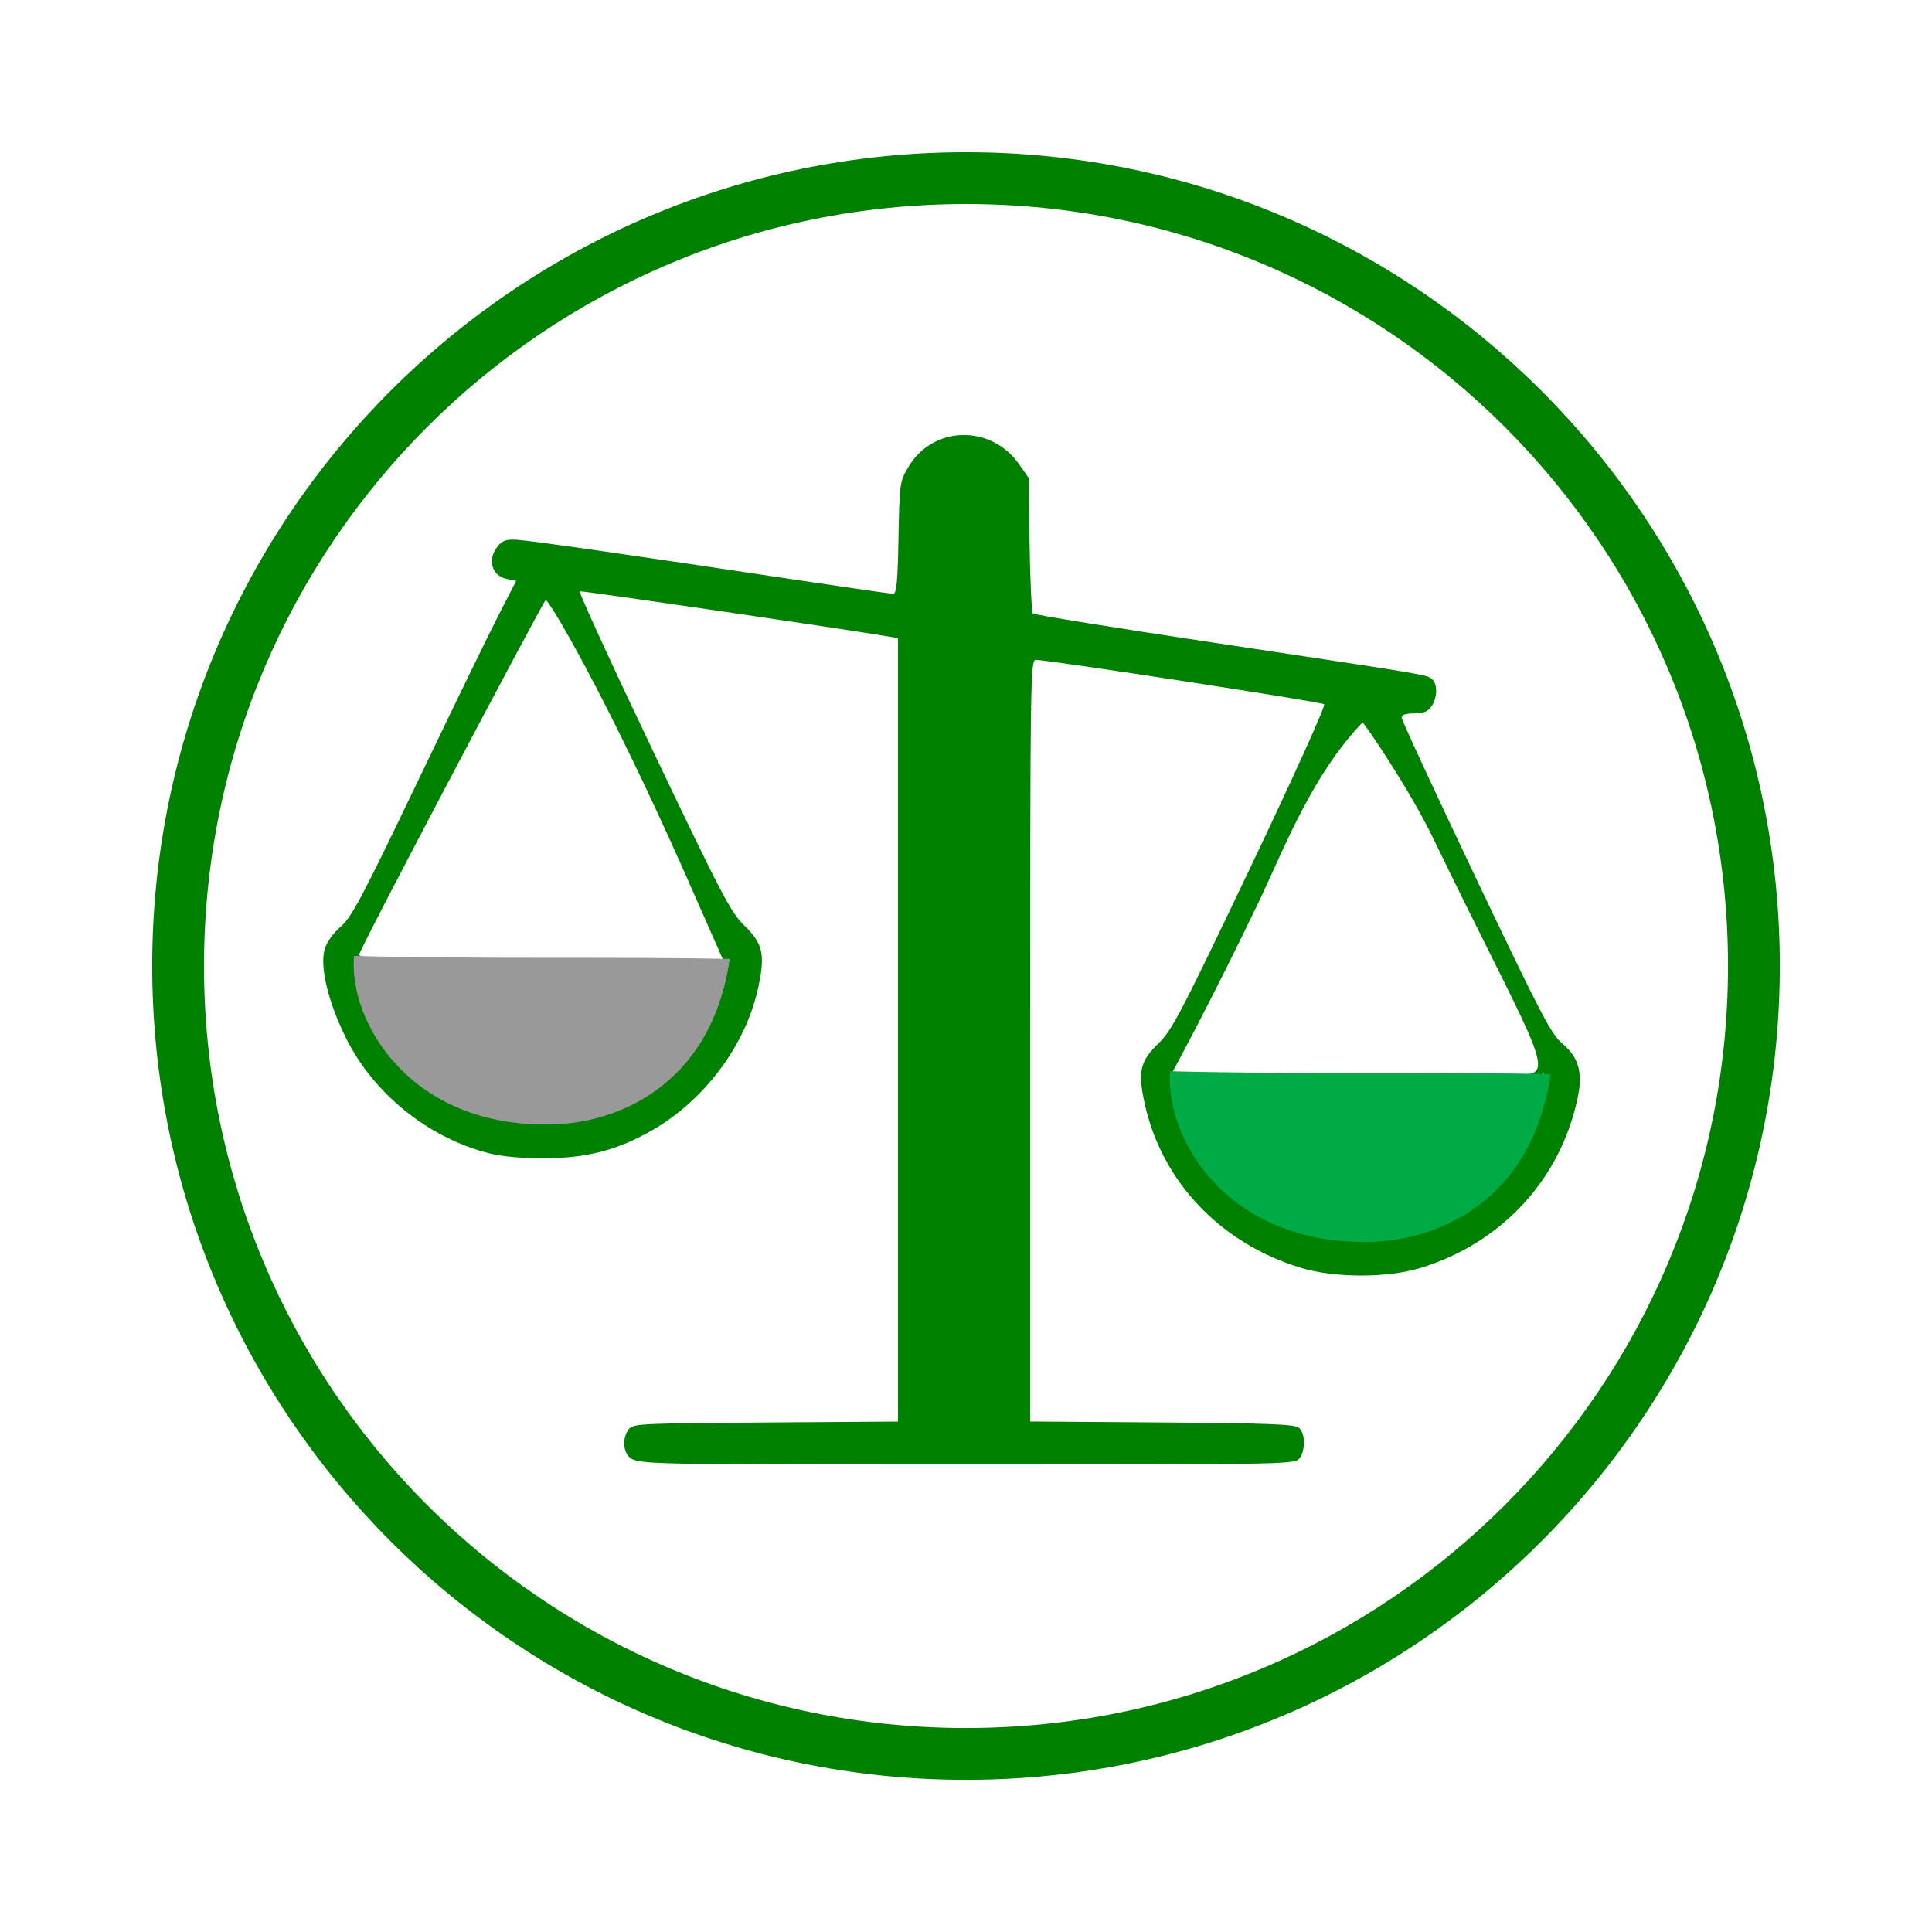
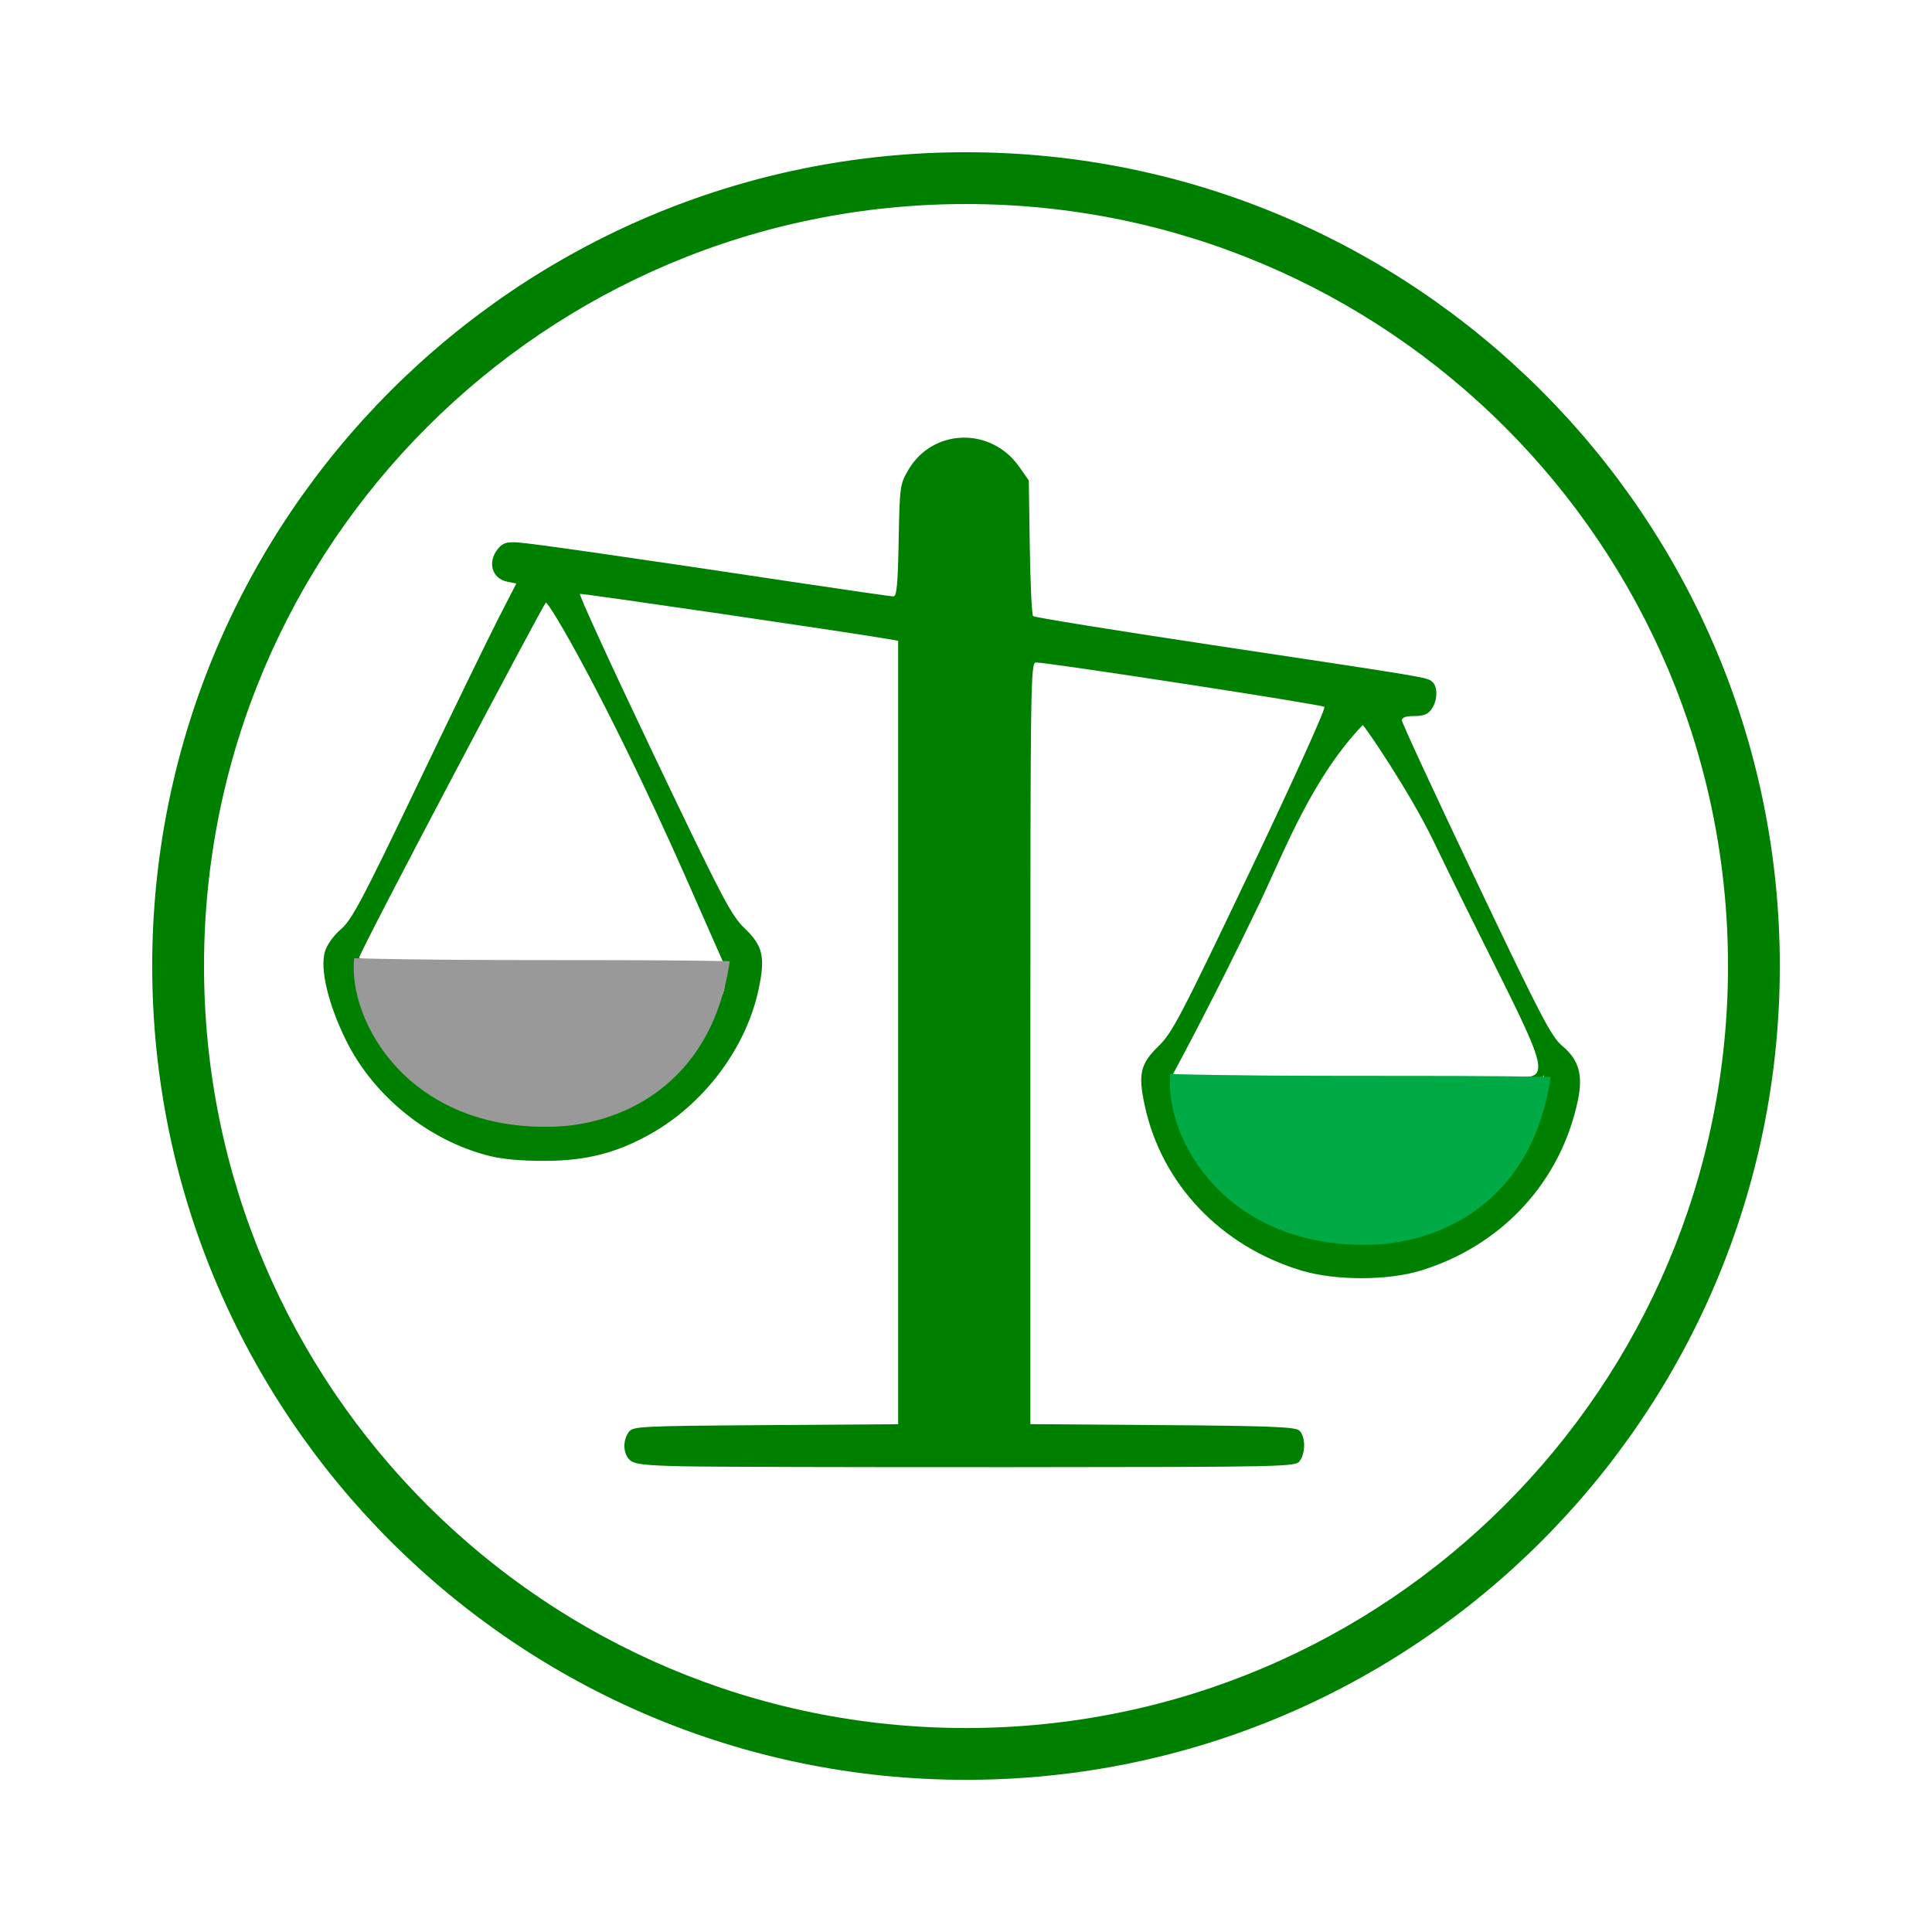
- <svg xmlns="http://www.w3.org/2000/svg" width="138.92mm" height="138.92mm" version="1.1" viewBox="0 0 138.92 138.92">
-   <g transform="translate(-44.239 -65.104)">
-     <g fill="#008000">
-       <path d="m113.7 76.05c-32.295-1e-6 -58.516 26.221-58.516 58.516 2e-6 32.295 26.221 58.516 58.516 58.516s58.516-26.221 58.516-58.516-26.221-58.516-58.516-58.516zm0 3.725c30.283 3e-6 54.791 24.509 54.791 54.791 0 30.283-24.509 54.791-54.791 54.791-30.283 0-54.791-24.509-54.791-54.791 0-30.283 24.509-54.791 54.791-54.791z" color="#000000" stroke-width=".968" style="-inkscape-stroke:none" />
+ <svg xmlns="http://www.w3.org/2000/svg" width="138.92mm" height="138.92mm" version="1.1" viewBox="0 0 138.92 138.92" id="svg138193">
+   <defs id="defs138197" />
+   <g transform="translate(-44.239 -65.104)" id="g138191">
+     <g fill="#008000" id="g138189">
+       <g transform="matrix(0.23775,0,0,0.23775,-766.7758,219.2959)" id="g138183" />
+       <path d="m113.7 76.05c-32.295-1e-6 -58.516 26.221-58.516 58.516 2e-6 32.295 26.221 58.516 58.516 58.516 32.295 0 58.516-26.221 58.516-58.516 0-32.295-26.221-58.516-58.516-58.516zm0 3.725c30.283 3e-6 54.791 24.509 54.791 54.791 0 30.283-24.509 54.791-54.791 54.791-30.283 0-54.791-24.509-54.791-54.791 0-30.283 24.509-54.791 54.791-54.791z" color="#000000" stroke-width=".968" style="-inkscape-stroke:none" id="path138185" />
    </g>
  </g>
-   <g transform="matrix(11.205 -.17349 .16063 12.101 -880.78 -3195.8)">
-     <path transform="matrix(.021547 .0003089 -.00028602 .019951 12.649 279.7)" d="m3077.6-337.14c-11.317-0.256-14.342-0.61-15.703-1.842-2.021-1.829-2.191-5.81-0.356-8.321 1.274-1.744 2.979-1.831 40.781-2.093l39.451-0.273v-233.28l-3.047-0.527c-11.562-2.001-91.084-13.645-91.689-13.425-0.415 0.151 9.446 21.657 21.912 47.792 20.391 42.746 23.109 47.941 27.065 51.728 5.517 5.282 6.272 8.588 4.186 18.326-3.723 17.376-16.17 33.989-32.203 42.982-10.047 5.635-19.054 7.94-31.225 7.992-7.119 0.03-12.851-0.484-16.875-1.513-18.04-4.613-34.326-17.78-42.522-34.378-5.326-10.787-7.813-21.257-6.277-26.427 0.609-2.051 2.549-4.763 4.761-6.655 3.225-2.76 6.322-8.6 22.777-42.946 10.474-21.863 21.385-44.308 24.246-49.877l5.202-10.127-2.721-0.544c-4.558-0.912-5.955-5.828-2.773-9.758 1.425-1.76 2.531-2.124 5.859-1.928 3.981 0.234 33.807 4.522 85.513 12.295 13.838 2.08 25.722 3.782 26.408 3.782 0.981 0 1.315-3.566 1.558-16.641 0.303-16.241 0.373-16.747 2.913-21.069 7.267-12.362 24.59-12.826 32.98-0.885l2.854 4.062 0.297 19.844c0.163 10.914 0.606 20.16 0.985 20.547 0.378 0.387 24.502 4.285 53.609 8.663 64.74 9.737 63.614 9.549 65.213 10.876 1.733 1.438 1.653 5.558-0.157 8.143-1.089 1.554-2.399 2.084-5.156 2.084-2.521 0-3.697 0.412-3.697 1.296 0 0.713 9.916 22.123 22.035 47.578 19.427 40.804 22.476 46.651 25.762 49.391 4.849 4.045 6.169 8.566 4.65 15.94-5.022 24.392-22.557 43.457-46.822 50.908-9.888 3.036-25.588 3.026-35.625-0.023-23.982-7.285-41.501-25.734-46.556-49.027-2.055-9.472-1.348-12.514 4.144-17.825 4.001-3.869 6.72-9.072 27.308-52.262 12.777-26.804 22.497-48.296 22.031-48.714-0.782-0.703-82.369-13.254-85.911-13.216-1.553 0.017-1.641 6.049-1.641 113.41v113.39l39.232 0.282c31.558 0.227 39.535 0.534 40.781 1.569 1.9 1.578 2.021 6.616 0.219 9.081-1.299 1.777-3.297 1.821-85.547 1.876-46.319 0.031-90.524-0.086-98.234-0.261zm219.53-70.795c17.8-6.274 32.218-23.207 36.334-42.673l0.644-3.047c-10.336 15.836-84.884 5.581-109.11 0l0.654 3.516c2.108 11.341 6.909 19.952 16.35 29.328 7.525 7.474 15.027 12.072 23.623 14.481 7.801 2.186 22.933 1.415 31.504-1.606zm-250.98-32.047c17.158-3.646 31.39-15.013 39.873-31.845 2.506-4.972 4.124-5.418 4.124-9.293v-5.03c-27.107 7.999-67.91 13.139-108.85-2.191l0.65 3.984c3.35 20.524 20.437 38.235 42.64 44.195 6.564 1.762 13.831 1.823 21.562 0.18zm282.17-13.073c10.074-0.016 1.476-10.998-27.132-70.223-7.154-14.81-20.652-34.564-21.093-34.564-14.844 15.539-22.859 36.397-30.483 52.583-14.888 31.045-25.394 50.152-26.029 51.39-1.309 2.553 0.316 2.599 6.523 1.082 36.966 4.51 60.262 5.161 98.214-0.267zm-250.29-60.579c-23.491-52.857-40.512-81.329-41.178-80.663-0.98 0.979-55.915 104.77-55.579 105.78 35.456 11.292 76.107 6.849 108.87 2.363z" fill="#008000" stroke-width=".938" />
-     <path d="m84.662 271.69c-0.133 0.769-0.757 0.976-1.161 0.98-0.937 0.012-1.324-0.649-1.279-1.032 0.803 0.031 1.686 0.028 2.44 0.052z" fill="#0a4" />
-     <path d="m79.405 270.93c-0.131 0.759-0.747 0.964-1.147 0.967-0.925 0.012-1.308-0.641-1.263-1.019 0.793 0.031 1.665 0.028 2.41 0.052z" fill="#999" />
+   <g style="font-variant:normal;font-weight:normal;font-size:3.58px;line-height:3.4;font-family:Arvo;-inkscape-font-specification:Arvo;writing-mode:lr-tb;fill:#000000;fill-opacity:1;fill-rule:nonzero;stroke:none;stroke-width:0.506" id="g5778" transform="matrix(11.20494,-0.1734853,0.1606335,12.10141,-880.7762,-3195.771)">
+     <g id="g147947">
+       <path d="m 3077.6,-337.14 c -11.317,-0.256 -14.342,-0.61 -15.703,-1.842 -2.021,-1.829 -2.191,-5.81 -0.356,-8.321 1.274,-1.744 2.979,-1.831 40.781,-2.093 l 39.451,-0.273 v -233.28 l -3.047,-0.527 c -11.562,-2.001 -91.084,-13.645 -91.689,-13.425 -0.415,0.151 9.446,21.657 21.912,47.792 20.391,42.746 23.109,47.941 27.065,51.728 5.517,5.282 6.272,8.588 4.186,18.326 -3.723,17.376 -16.17,33.989 -32.203,42.982 -10.047,5.635 -19.054,7.94 -31.225,7.992 -7.119,0.03 -12.851,-0.484 -16.875,-1.513 -18.04,-4.613 -34.326,-17.78 -42.522,-34.378 -5.326,-10.787 -7.813,-21.257 -6.277,-26.427 0.609,-2.051 2.549,-4.763 4.761,-6.655 3.225,-2.76 6.322,-8.6 22.777,-42.946 10.474,-21.863 21.385,-44.308 24.246,-49.877 l 5.202,-10.127 -2.721,-0.544 c -4.558,-0.912 -5.955,-5.828 -2.773,-9.758 1.425,-1.76 2.531,-2.124 5.859,-1.928 3.981,0.234 33.807,4.522 85.513,12.295 13.838,2.08 25.722,3.782 26.408,3.782 0.981,0 1.315,-3.566 1.558,-16.641 0.303,-16.241 0.373,-16.747 2.913,-21.069 7.267,-12.362 24.59,-12.826 32.98,-0.885 l 2.854,4.062 0.297,19.844 c 0.163,10.914 0.606,20.16 0.985,20.547 0.378,0.387 24.502,4.285 53.609,8.663 64.74,9.737 63.614,9.549 65.213,10.876 1.733,1.438 1.653,5.558 -0.157,8.143 -1.089,1.554 -2.399,2.084 -5.156,2.084 -2.521,0 -3.697,0.412 -3.697,1.296 0,0.713 9.916,22.123 22.035,47.578 19.427,40.804 22.476,46.651 25.762,49.391 4.849,4.045 6.169,8.566 4.65,15.94 -5.022,24.392 -22.557,43.457 -46.822,50.908 -9.888,3.036 -25.588,3.026 -35.625,-0.023 -23.982,-7.285 -41.501,-25.734 -46.556,-49.027 -2.055,-9.472 -1.348,-12.514 4.144,-17.825 4.001,-3.869 6.72,-9.072 27.308,-52.262 12.777,-26.804 22.497,-48.296 22.031,-48.714 -0.782,-0.703 -82.369,-13.254 -85.911,-13.216 -1.553,0.017 -1.641,6.049 -1.641,113.41 v 113.39 l 39.232,0.282 c 31.558,0.227 39.535,0.534 40.781,1.569 1.9,1.578 2.021,6.616 0.219,9.081 -1.299,1.777 -3.297,1.821 -85.547,1.876 -46.319,0.031 -90.524,-0.086 -98.234,-0.261 z m 219.53,-70.795 c 17.8,-6.274 32.218,-23.207 36.334,-42.673 l 0.644,-3.047 c -10.336,15.836 -84.883,5.581 -109.107,0 l 0.654,3.516 c 2.108,11.341 6.909,19.952 16.35,29.328 7.525,7.474 15.027,12.072 23.623,14.481 7.801,2.186 22.933,1.415 31.504,-1.606 z m -250.98,-32.047 c 17.158,-3.646 31.39,-15.013 39.873,-31.845 2.506,-4.972 4.124,-5.418 4.124,-9.293 v -5.03 c -27.107,7.999 -67.91,13.139 -108.848,-2.191 l 0.65,3.984 c 3.35,20.524 20.437,38.235 42.64,44.195 6.564,1.762 13.831,1.823 21.562,0.18 z m 282.17,-13.073 c 10.074,-0.016 1.476,-10.998 -27.132,-70.223 -7.154,-14.81 -20.652,-34.564 -21.093,-34.564 -14.844,15.539 -22.859,36.397 -30.483,52.583 -14.888,31.045 -25.394,50.152 -26.029,51.39 -1.309,2.553 0.316,2.599 6.523,1.082 36.966,4.509 60.262,5.161 98.214,-0.267 z m -250.29,-60.579 c -23.491,-52.857 -40.512,-81.329 -41.178,-80.663 -0.98,0.979 -55.915,104.77 -55.579,105.78 35.456,11.292 76.107,6.849 108.869,2.363 z" stroke-width="0.938" id="path138179" transform="matrix(0.02154725,3.0890052e-4,-2.8601721e-4,0.01995103,12.64935,279.704)" style="fill:#008000;fill-opacity:1" />
+       <path id="path12177" d="m 84.662,271.695 c -0.133,0.769 -0.757,0.976 -1.161,0.98 -0.937,0.012 -1.324,-0.649 -1.279,-1.032 0.803,0.031 1.686,0.028 2.44,0.052 z" style="fill:#00aa44;stroke:none;stroke-width:0.268px;stroke-linecap:butt;stroke-linejoin:miter;stroke-opacity:1" />
+       <path id="path12177-6" d="m 79.405,270.932 c -0.131,0.759 -0.747,0.964 -1.147,0.967 -0.925,0.012 -1.308,-0.641 -1.263,-1.019 0.793,0.031 1.665,0.028 2.41,0.052 z" style="font-variant:normal;font-weight:normal;font-size:3.58px;line-height:3.4;font-family:Arvo;-inkscape-font-specification:Arvo;writing-mode:lr-tb;fill:#999999;fill-opacity:1;fill-rule:nonzero;stroke:none;stroke-width:0.265px;stroke-linecap:butt;stroke-linejoin:miter;stroke-opacity:1" />
+     </g>
  </g>
</svg>
